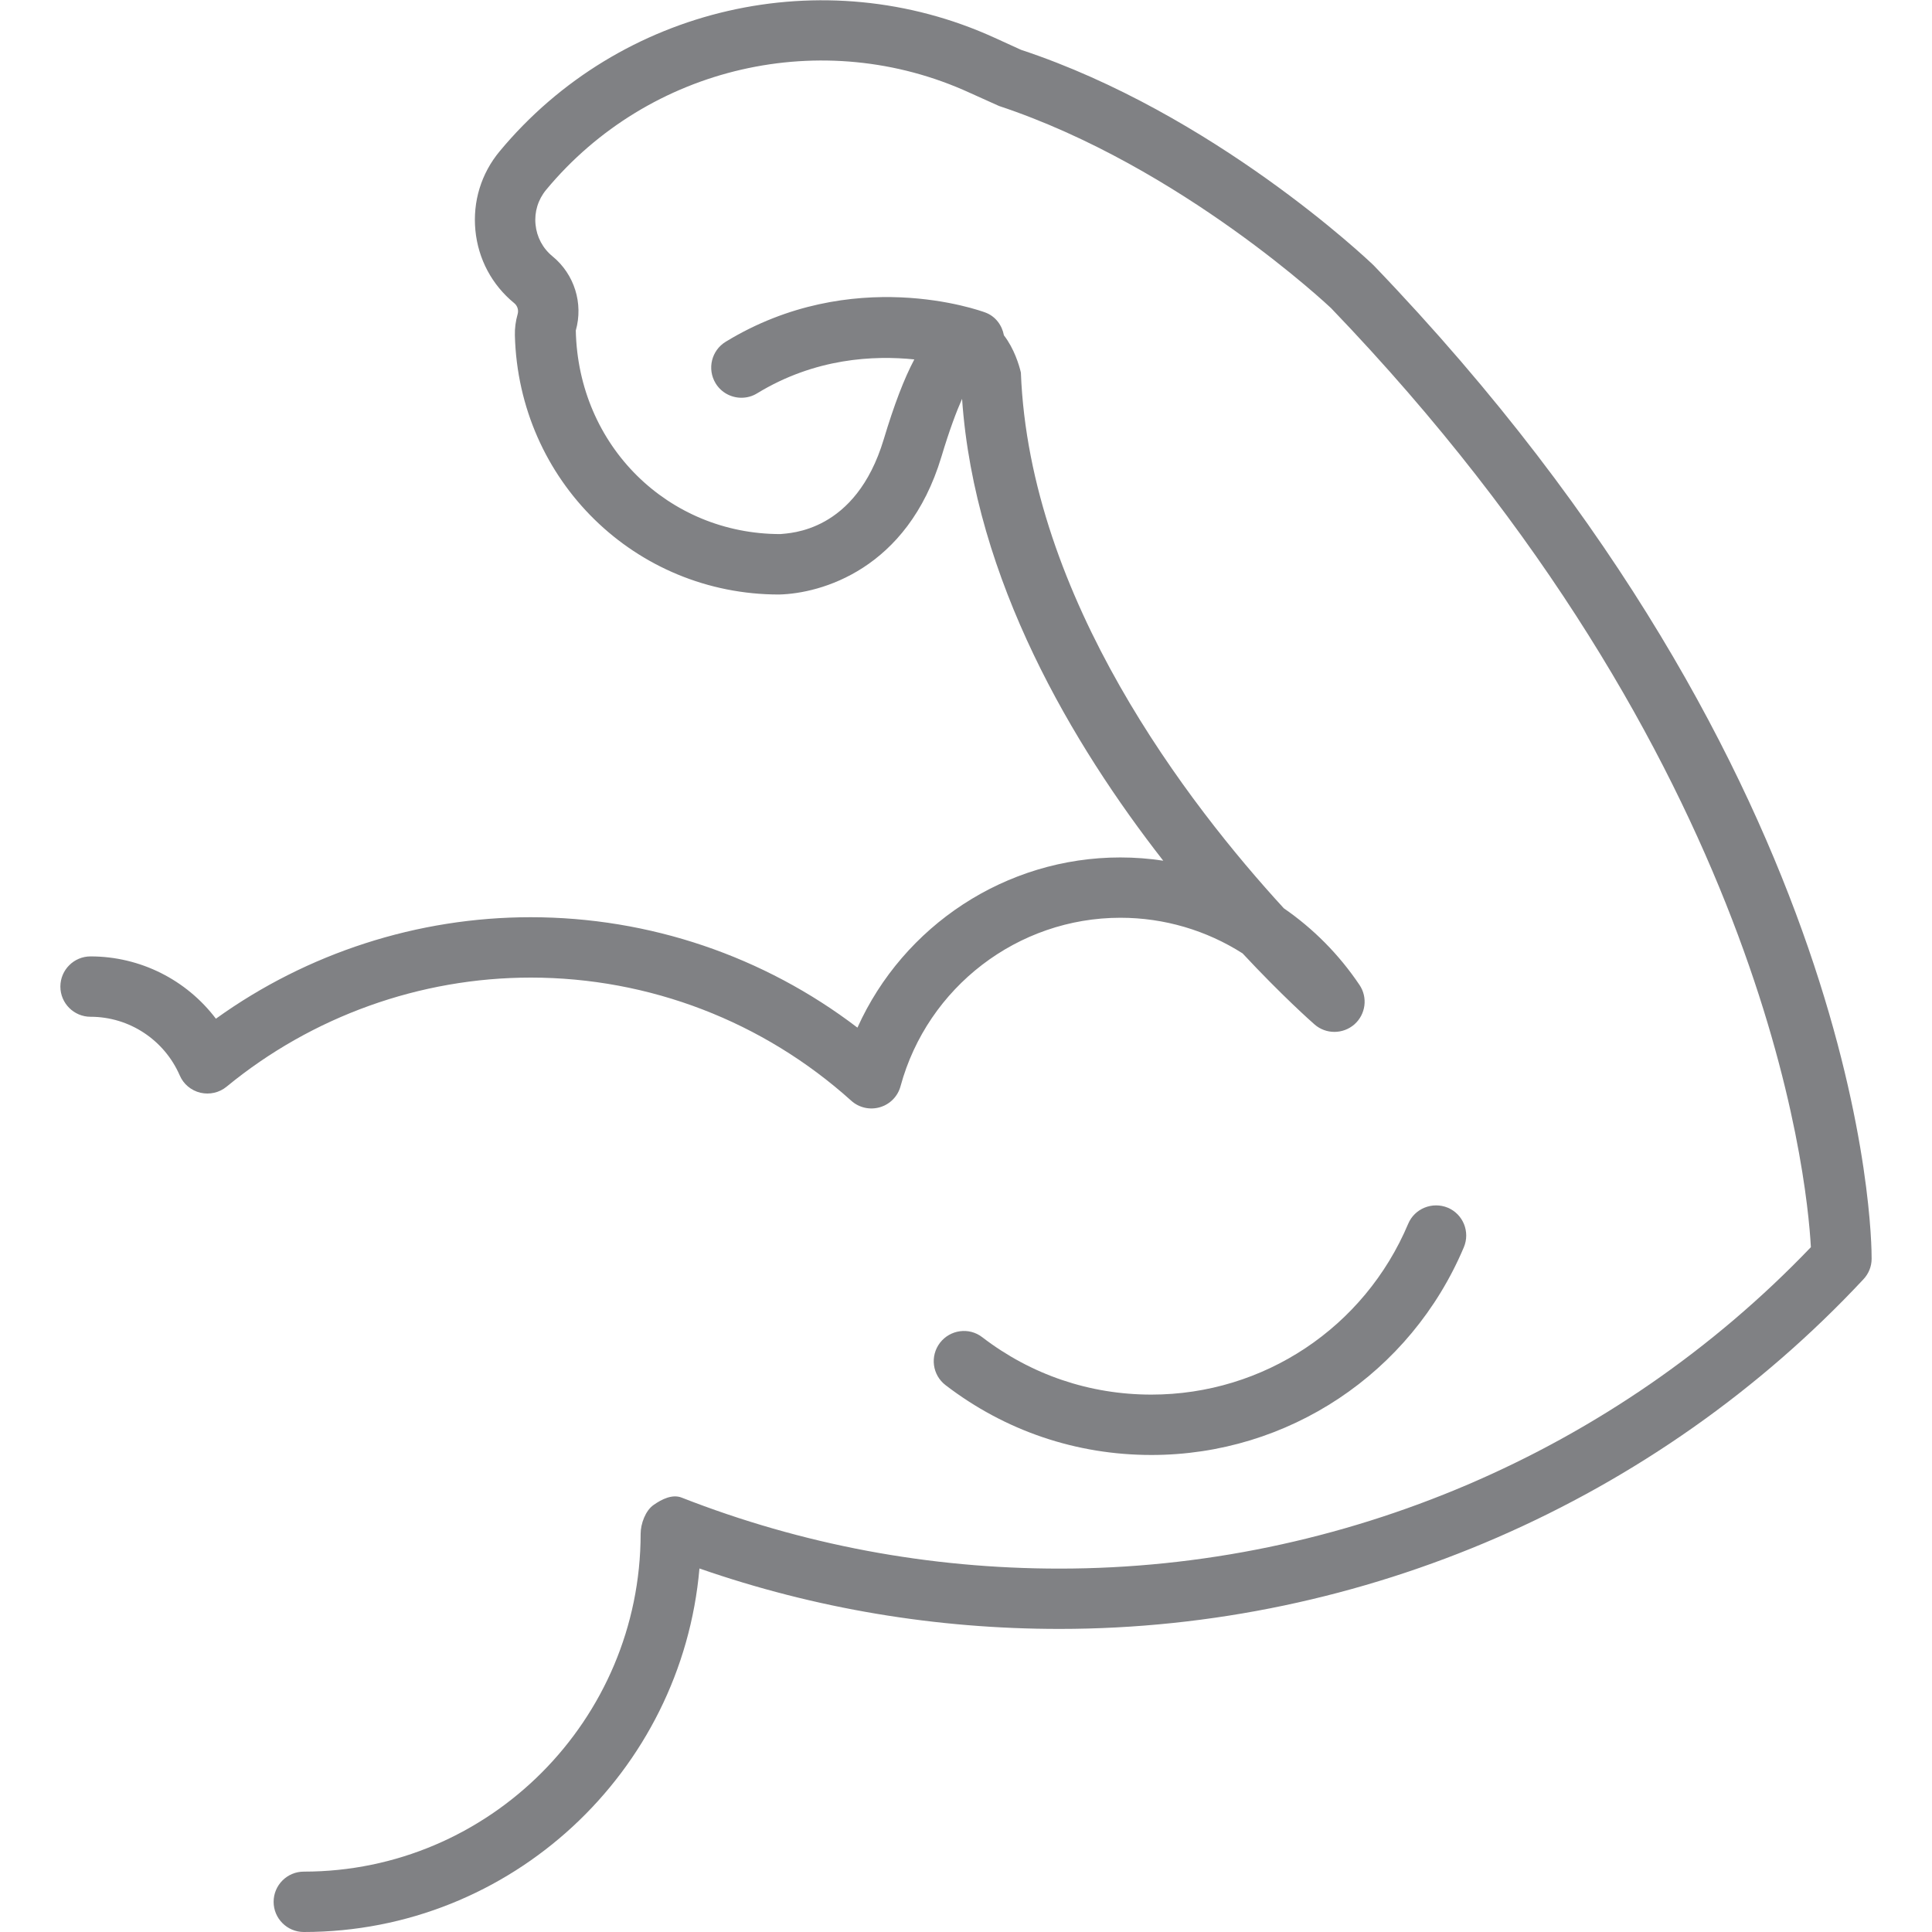
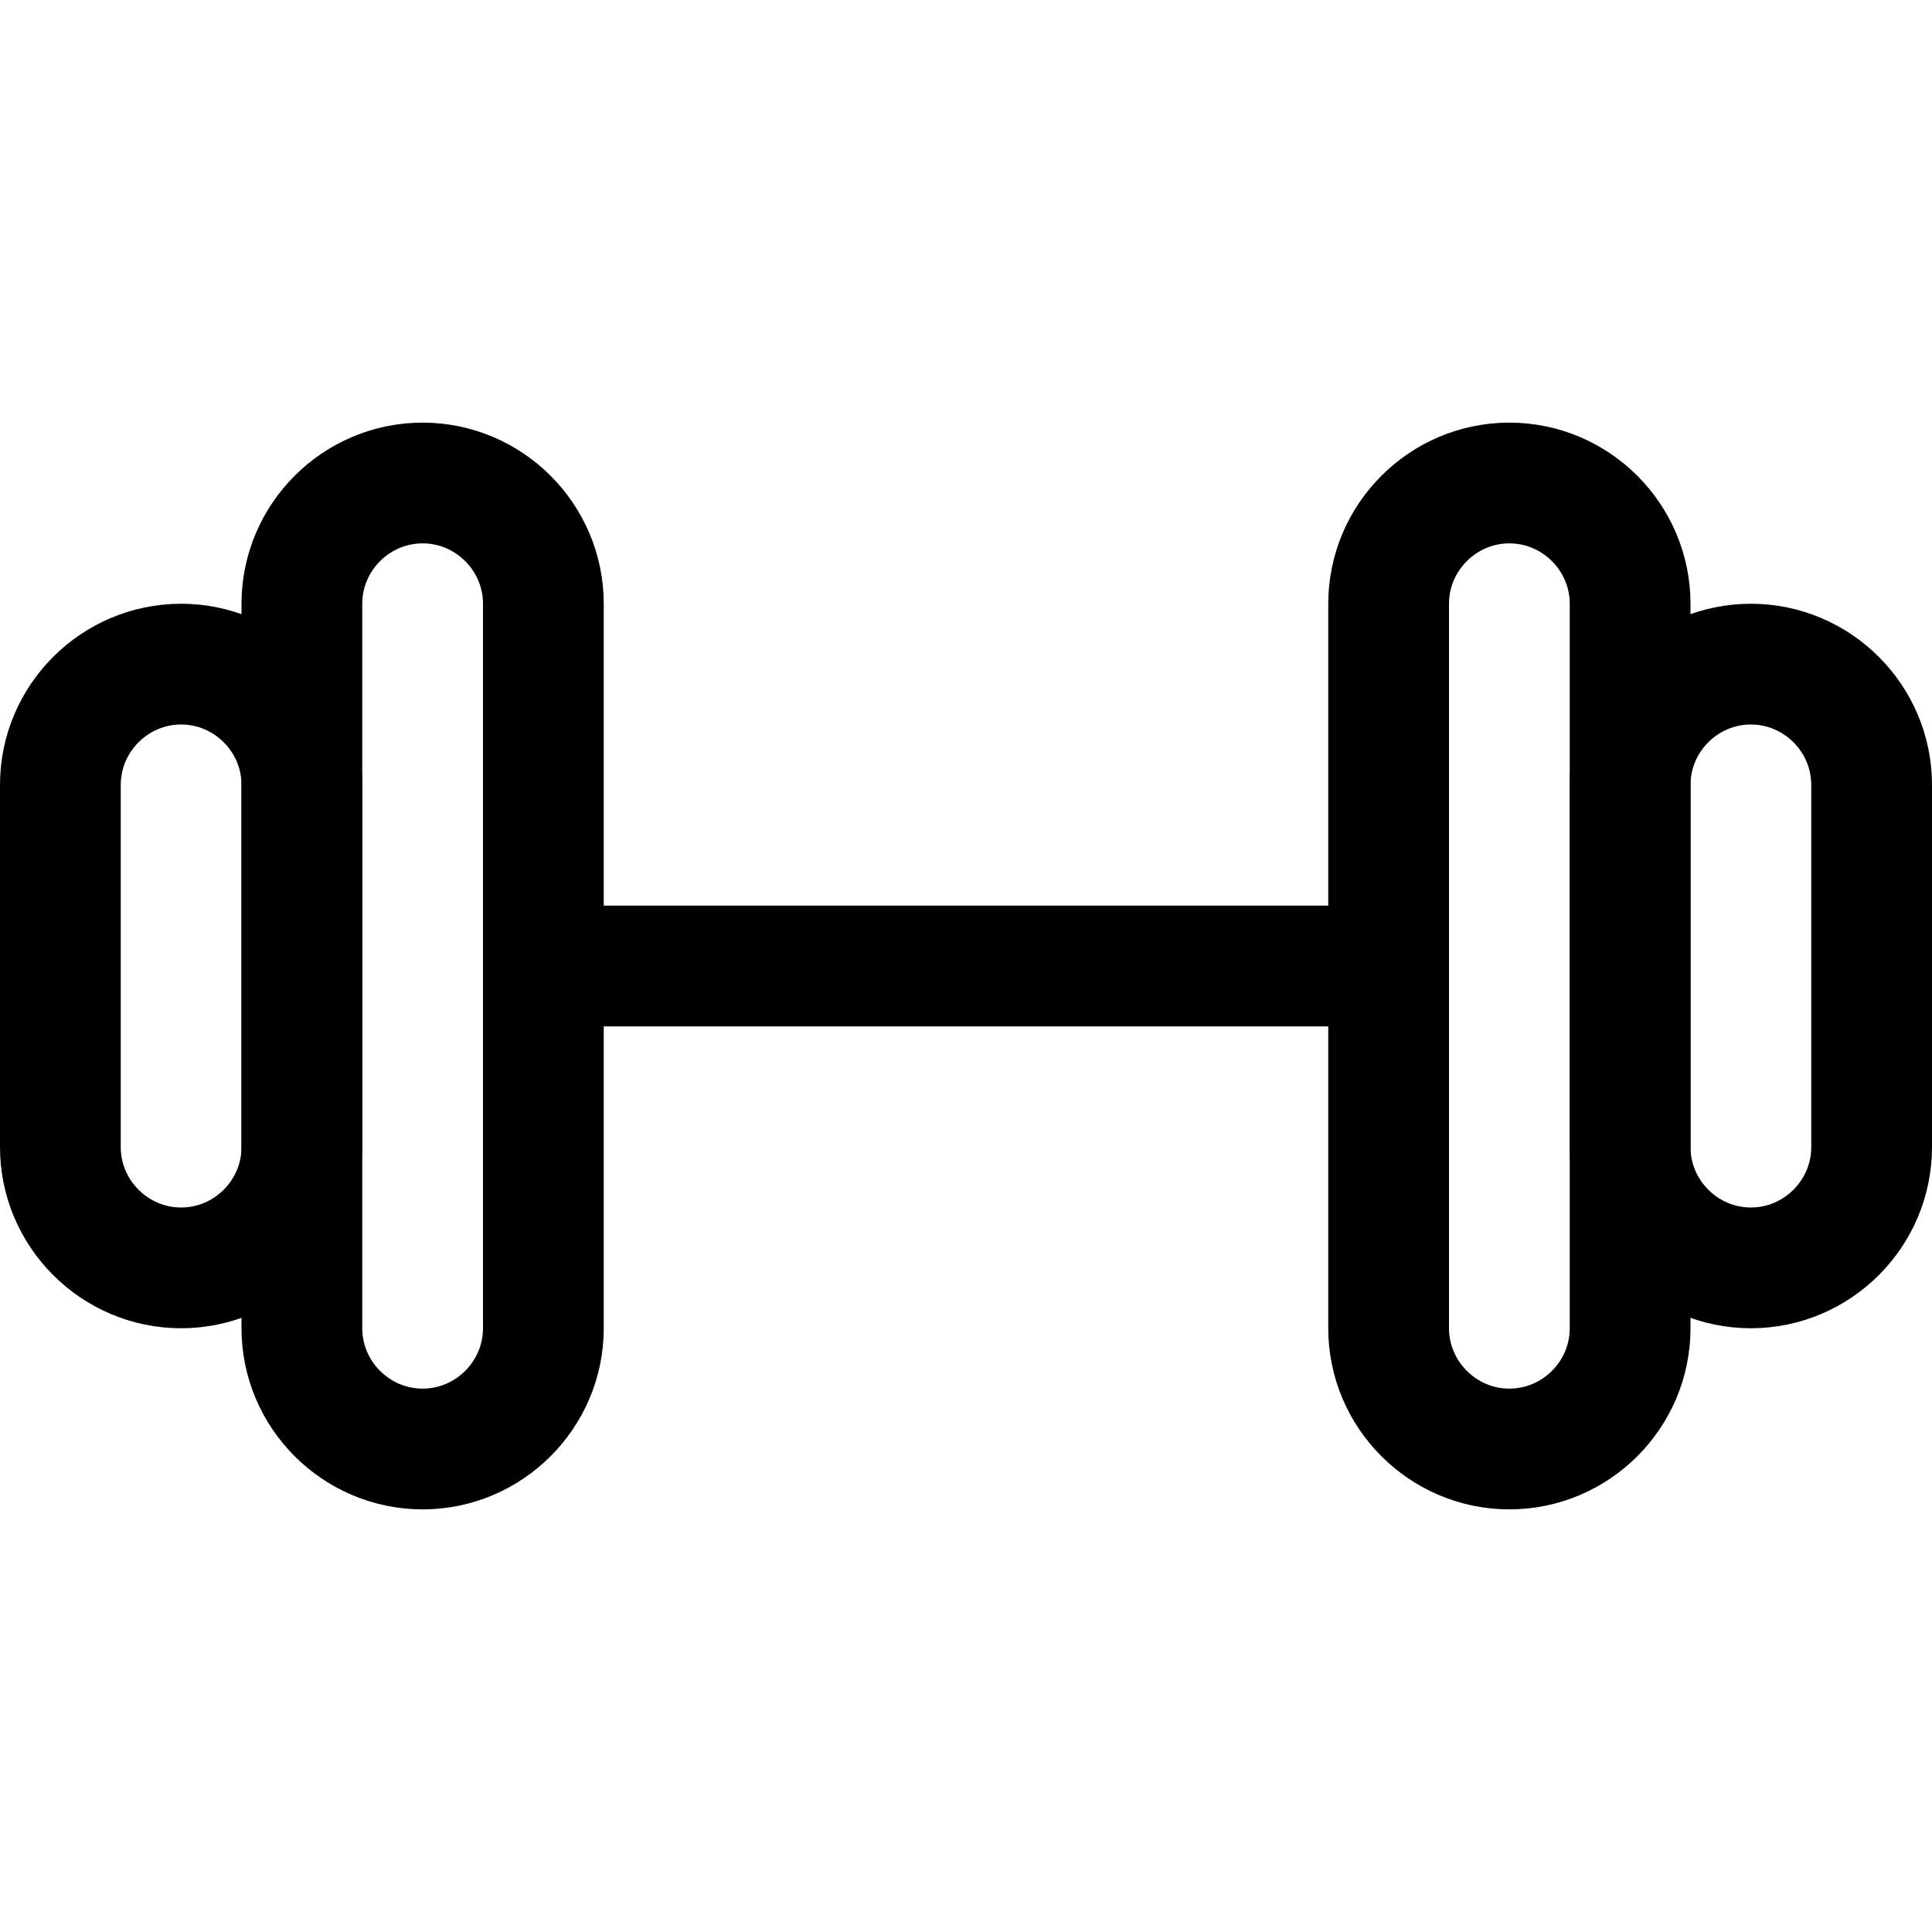
- <svg xmlns="http://www.w3.org/2000/svg" version="1.1" id="Layer_1" width="800px" height="800px" viewBox="0 0 30 32" enable-background="new 0 0 30 32" xml:space="preserve">
-   <g>
-     <path fill="#808184" d="M23.246,20.658c0.107-0.255-0.012-0.548-0.267-0.655c-0.253-0.104-0.548,0.012-0.655,0.267   c-0.725,1.719-2.395,2.829-4.253,2.829c-1.023,0-1.992-0.329-2.801-0.95c-0.219-0.17-0.533-0.126-0.701,0.092   c-0.168,0.22-0.127,0.533,0.092,0.701c0.986,0.757,2.166,1.157,3.411,1.157C20.333,24.099,22.364,22.748,23.246,20.658z" />
-     <path fill="#808184" d="M21.751,4.394c-0.106-0.102-2.649-2.513-5.84-3.569l-0.434-0.198c-2.836-1.295-6.209-0.522-8.202,1.88   C6.97,2.874,6.828,3.339,6.874,3.815C6.92,4.291,7.148,4.719,7.517,5.021C7.57,5.064,7.593,5.136,7.574,5.202   C7.541,5.318,7.525,5.436,7.528,5.553c0.062,2.408,1.993,4.294,4.375,4.294h0c0.692-0.016,2.126-0.412,2.689-2.279   c0.135-0.45,0.251-0.756,0.343-0.962c0.207,3.003,1.843,5.742,3.332,7.65c-0.234-0.036-0.472-0.054-0.712-0.054   c-1.894,0-3.591,1.128-4.353,2.819c-1.552-1.185-3.448-1.829-5.414-1.829c-1.87,0-3.7,0.593-5.212,1.681   C2.09,16.231,1.326,15.841,0.5,15.841c-0.276,0-0.5,0.224-0.5,0.5s0.224,0.5,0.5,0.5c0.64,0,1.22,0.381,1.477,0.971   c0.062,0.145,0.189,0.25,0.342,0.287c0.152,0.035,0.313,0,0.435-0.101c1.416-1.164,3.204-1.806,5.037-1.806   c1.963,0,3.848,0.725,5.308,2.039c0.129,0.117,0.311,0.157,0.476,0.108c0.167-0.049,0.296-0.181,0.341-0.349   c0.447-1.642,1.944-2.789,3.642-2.789c0.728,0,1.427,0.21,2.023,0.59c0.653,0.7,1.127,1.12,1.192,1.177   c0.188,0.165,0.471,0.164,0.66-0.001c0.188-0.166,0.225-0.446,0.084-0.654c-0.34-0.506-0.767-0.934-1.253-1.269   c-1.579-1.721-4.212-5.134-4.355-8.873c-0.028-0.121-0.11-0.396-0.281-0.617c-0.031-0.166-0.138-0.315-0.308-0.378   c-0.089-0.033-2.201-0.797-4.301,0.485c-0.235,0.144-0.31,0.451-0.166,0.688c0.094,0.154,0.259,0.239,0.427,0.239   c0.089,0,0.179-0.023,0.26-0.073c0.963-0.588,1.938-0.63,2.604-0.562c-0.17,0.32-0.335,0.753-0.507,1.325   c-0.466,1.545-1.563,1.55-1.711,1.568c-1.856,0-3.349-1.458-3.389-3.372c0.127-0.449-0.023-0.931-0.385-1.228   c-0.162-0.132-0.262-0.32-0.282-0.528C7.849,3.51,7.912,3.306,8.045,3.145c1.706-2.057,4.59-2.72,7.017-1.608l0.484,0.218   c3.022,1.003,5.49,3.339,5.5,3.348c7.183,7.477,7.881,14.339,7.948,15.554c-3.24,3.386-7.764,5.324-12.445,5.324   c-2.16,0-4.266-0.396-6.259-1.176c-0.153-0.06-0.327,0.025-0.462,0.12c-0.137,0.093-0.217,0.314-0.217,0.479   C9.609,28.489,7.107,31,4.032,31c-0.276,0-0.5,0.224-0.5,0.5s0.224,0.5,0.5,0.5c3.434,0,6.261-2.652,6.553-6.021   c1.913,0.665,3.916,1.001,5.963,1.001c5.026,0,9.88-2.111,13.317-5.792C29.951,21.096,30,20.976,30,20.85   C30.002,20.53,29.95,12.928,21.751,4.394z" />
-   </g>
+ <svg xmlns="http://www.w3.org/2000/svg" version="1.1" id="Icons" viewBox="0 0 32 32" xml:space="preserve">
+   <style type="text/css">
+ 	.st0{fill:none;stroke:currentColor;stroke-width:2;stroke-linecap:round;stroke-linejoin:round;stroke-miterlimit:10;}
+ </style>
+   <path class="st0" d="M7,24L7,24c-1.1,0-2-0.9-2-2V10c0-1.1,0.9-2,2-2h0c1.1,0,2,0.9,2,2v12C9,23.1,8.1,24,7,24z" />
+   <path class="st0" d="M3,21L3,21c-1.1,0-2-0.9-2-2v-6c0-1.1,0.9-2,2-2h0c1.1,0,2,0.9,2,2v6C5,20.1,4.1,21,3,21z" />
+   <path class="st0" d="M25,8L25,8c1.1,0,2,0.9,2,2v12c0,1.1-0.9,2-2,2h0c-1.1,0-2-0.9-2-2V10C23,8.9,23.9,8,25,8z" />
+   <path class="st0" d="M29,11L29,11c1.1,0,2,0.9,2,2v6c0,1.1-0.9,2-2,2h0c-1.1,0-2-0.9-2-2v-6C27,11.9,27.9,11,29,11z" />
+   <line class="st0" x1="9" y1="16" x2="23" y2="16" />
</svg>
